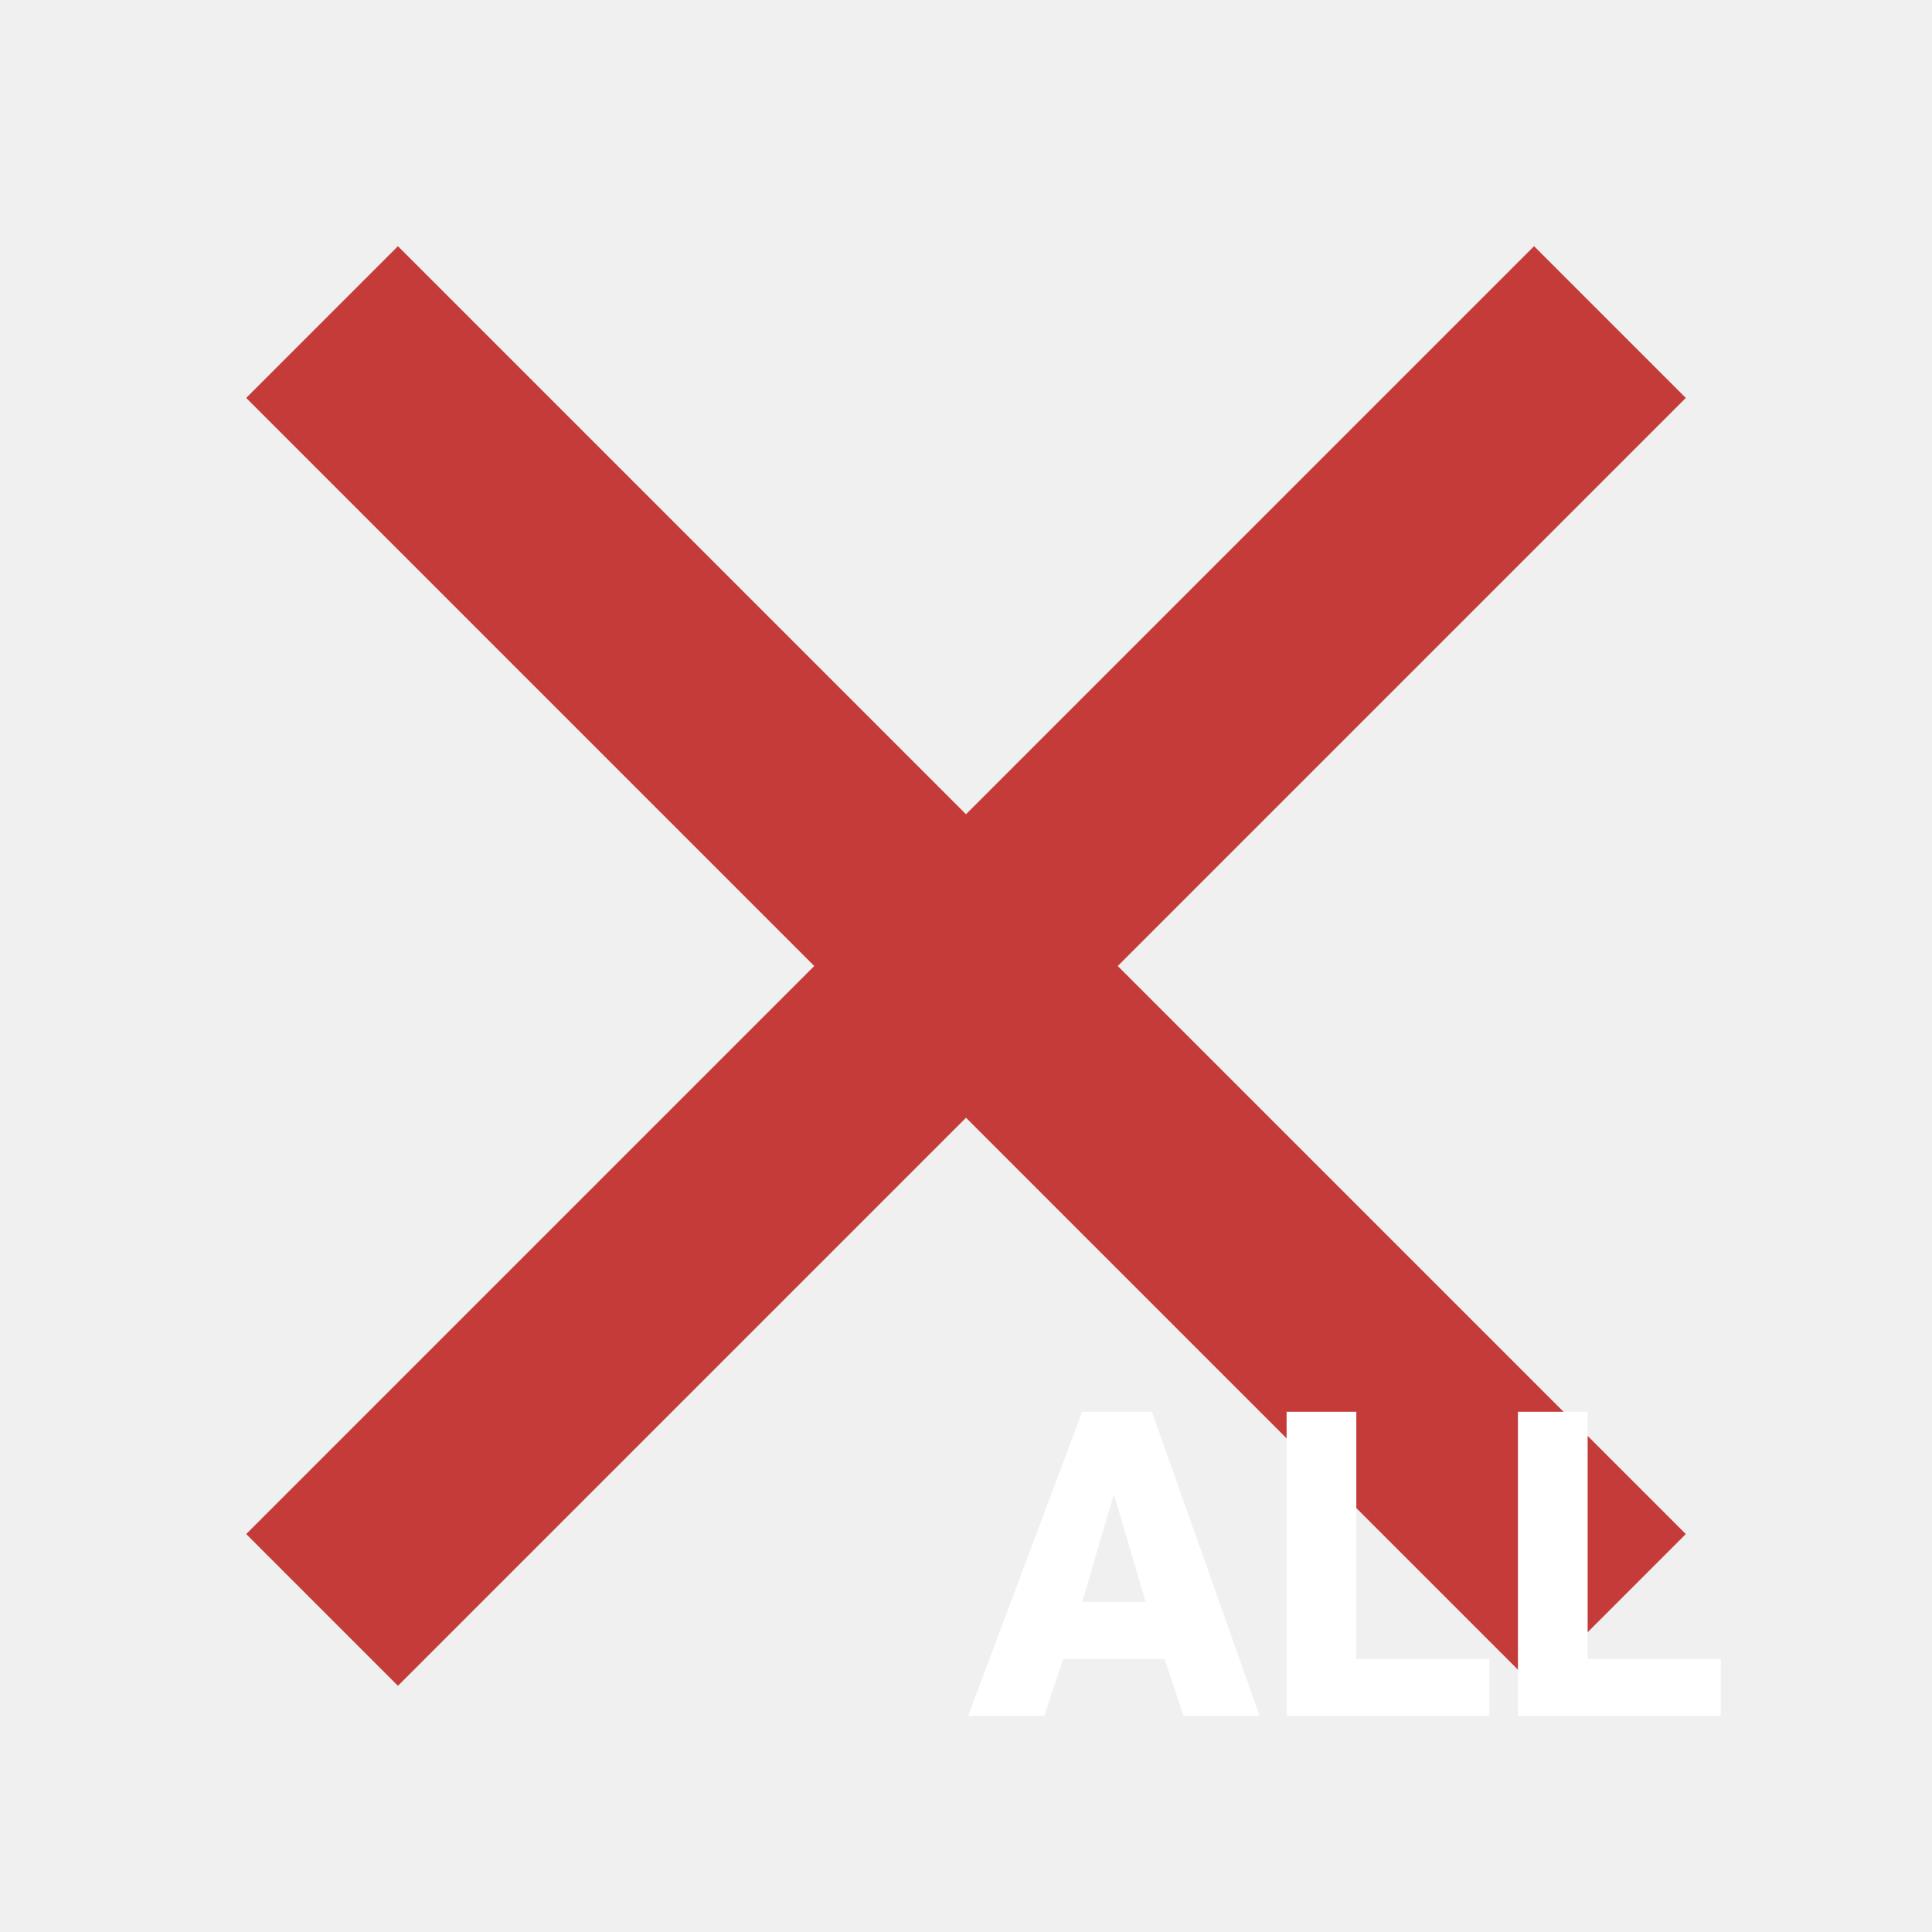
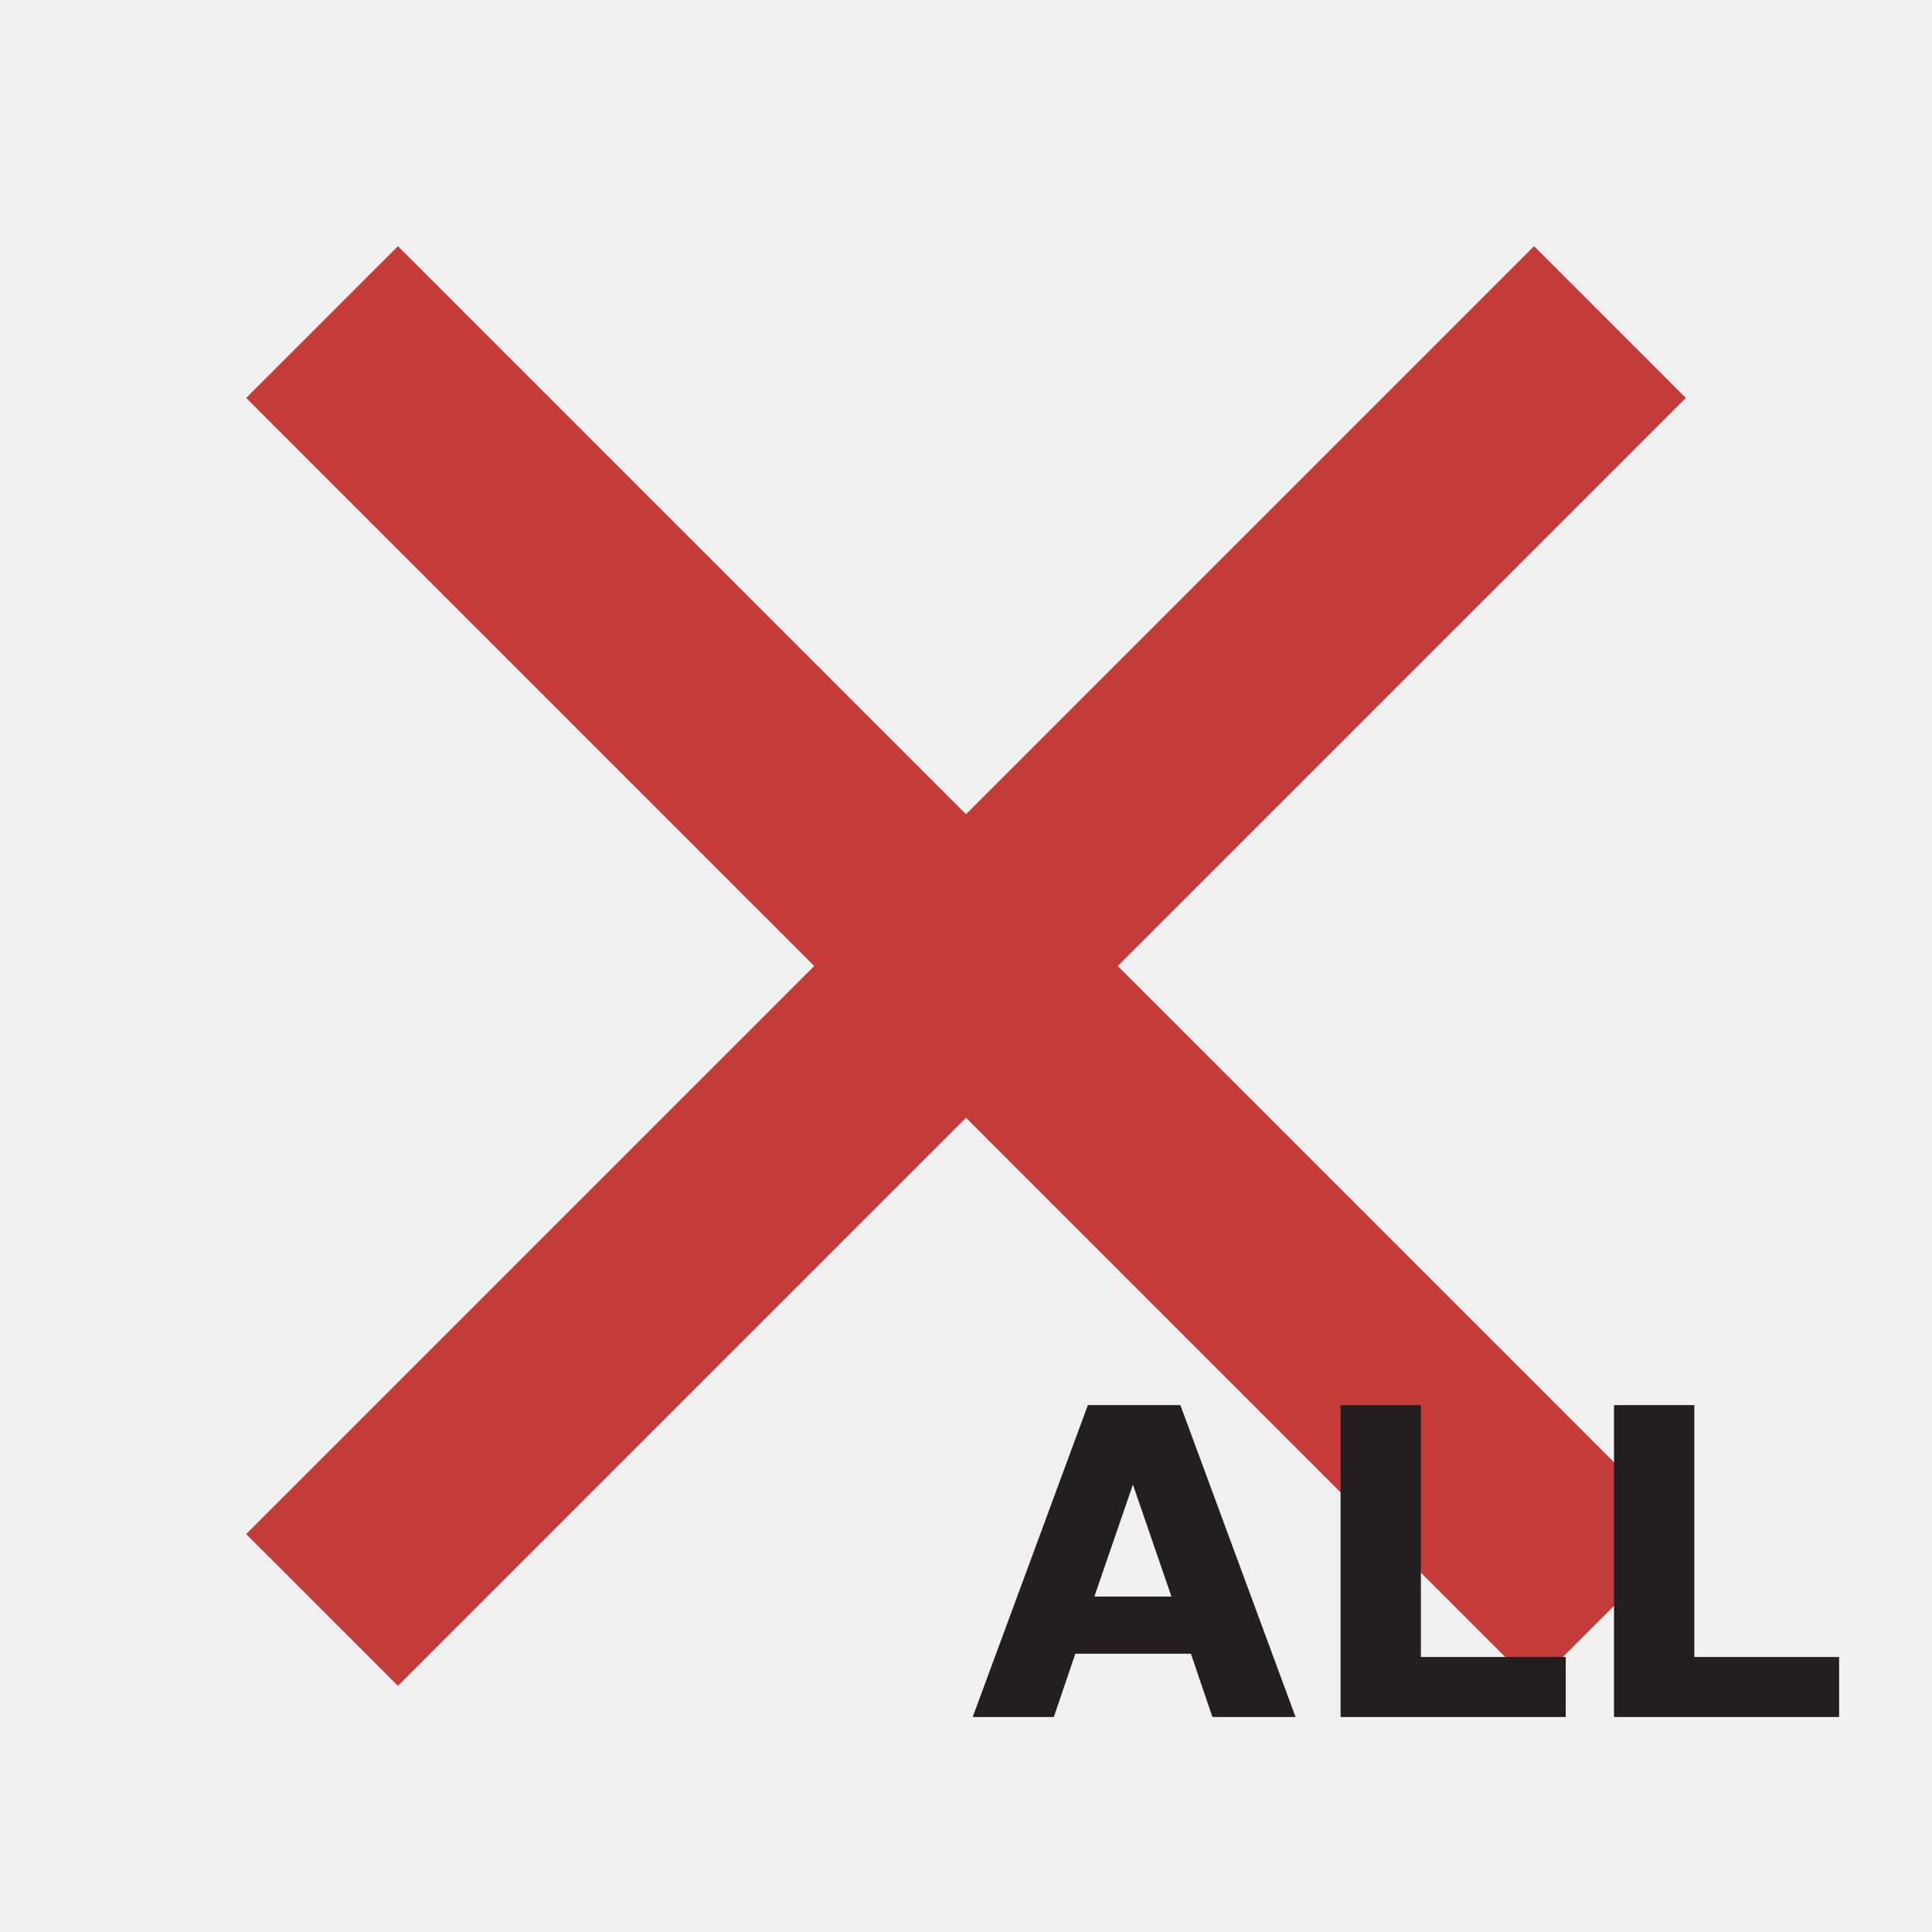
<svg xmlns="http://www.w3.org/2000/svg" width="18" height="18" version="1.1" viewBox="0 0 4.763 4.763">
-   <g>
-     <path d="m0.794 3.969 3.175-3.175" stroke="#c43b39" stroke-width=".529" />
-     <path d="m0.794 0.794 3.175 3.175" stroke="#c43b39" stroke-width=".529" />
-     <text x="2.385" y="4.233" fill="#ffffff" font-family="roboto" font-size="1.058px" stroke-width=".212" xml:space="preserve">
-       <tspan x="2.385" y="4.233" fill="#ffffff" font-family="roboto" font-size="1.058px" font-weight="900" stroke-width=".212">ALL</tspan>
-     </text>
-   </g>
+   <path d="m0.794 3.969 3.175-3.175" stroke="#c43b39" stroke-width=".529" />
+   <path d="m0.794 0.794 3.175 3.175" stroke="#c43b39" stroke-width=".529" />
+   <path d="m3.194 4.233h-0.205l-0.053-0.156h-0.285l-0.053 0.156h-0.2l0.284-0.769h0.228zm-0.306-0.297-0.095-0.276-0.095 0.276zm0.972 0.297h-0.555v-0.769h0.198v0.621h0.357zm0.674 0h-0.555v-0.769h0.198v0.621h0.357z" fill="#231F20" stroke-width=".212" aria-label="ALL" />
</svg>
